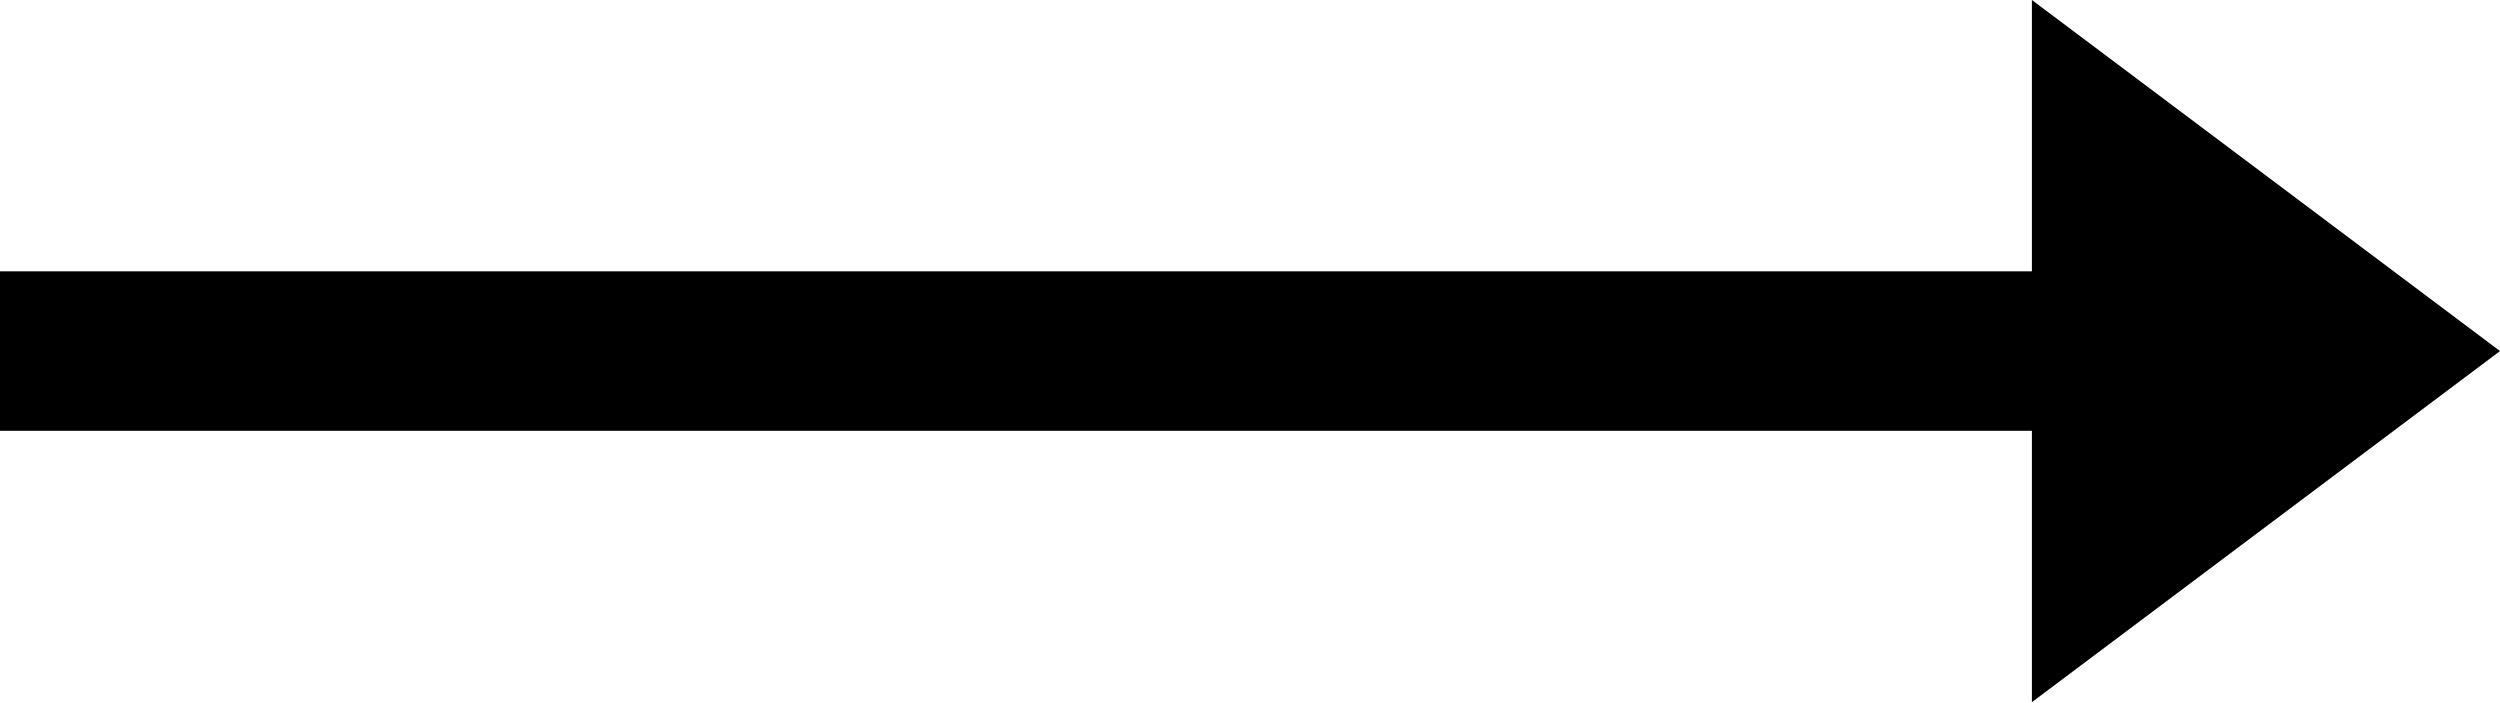
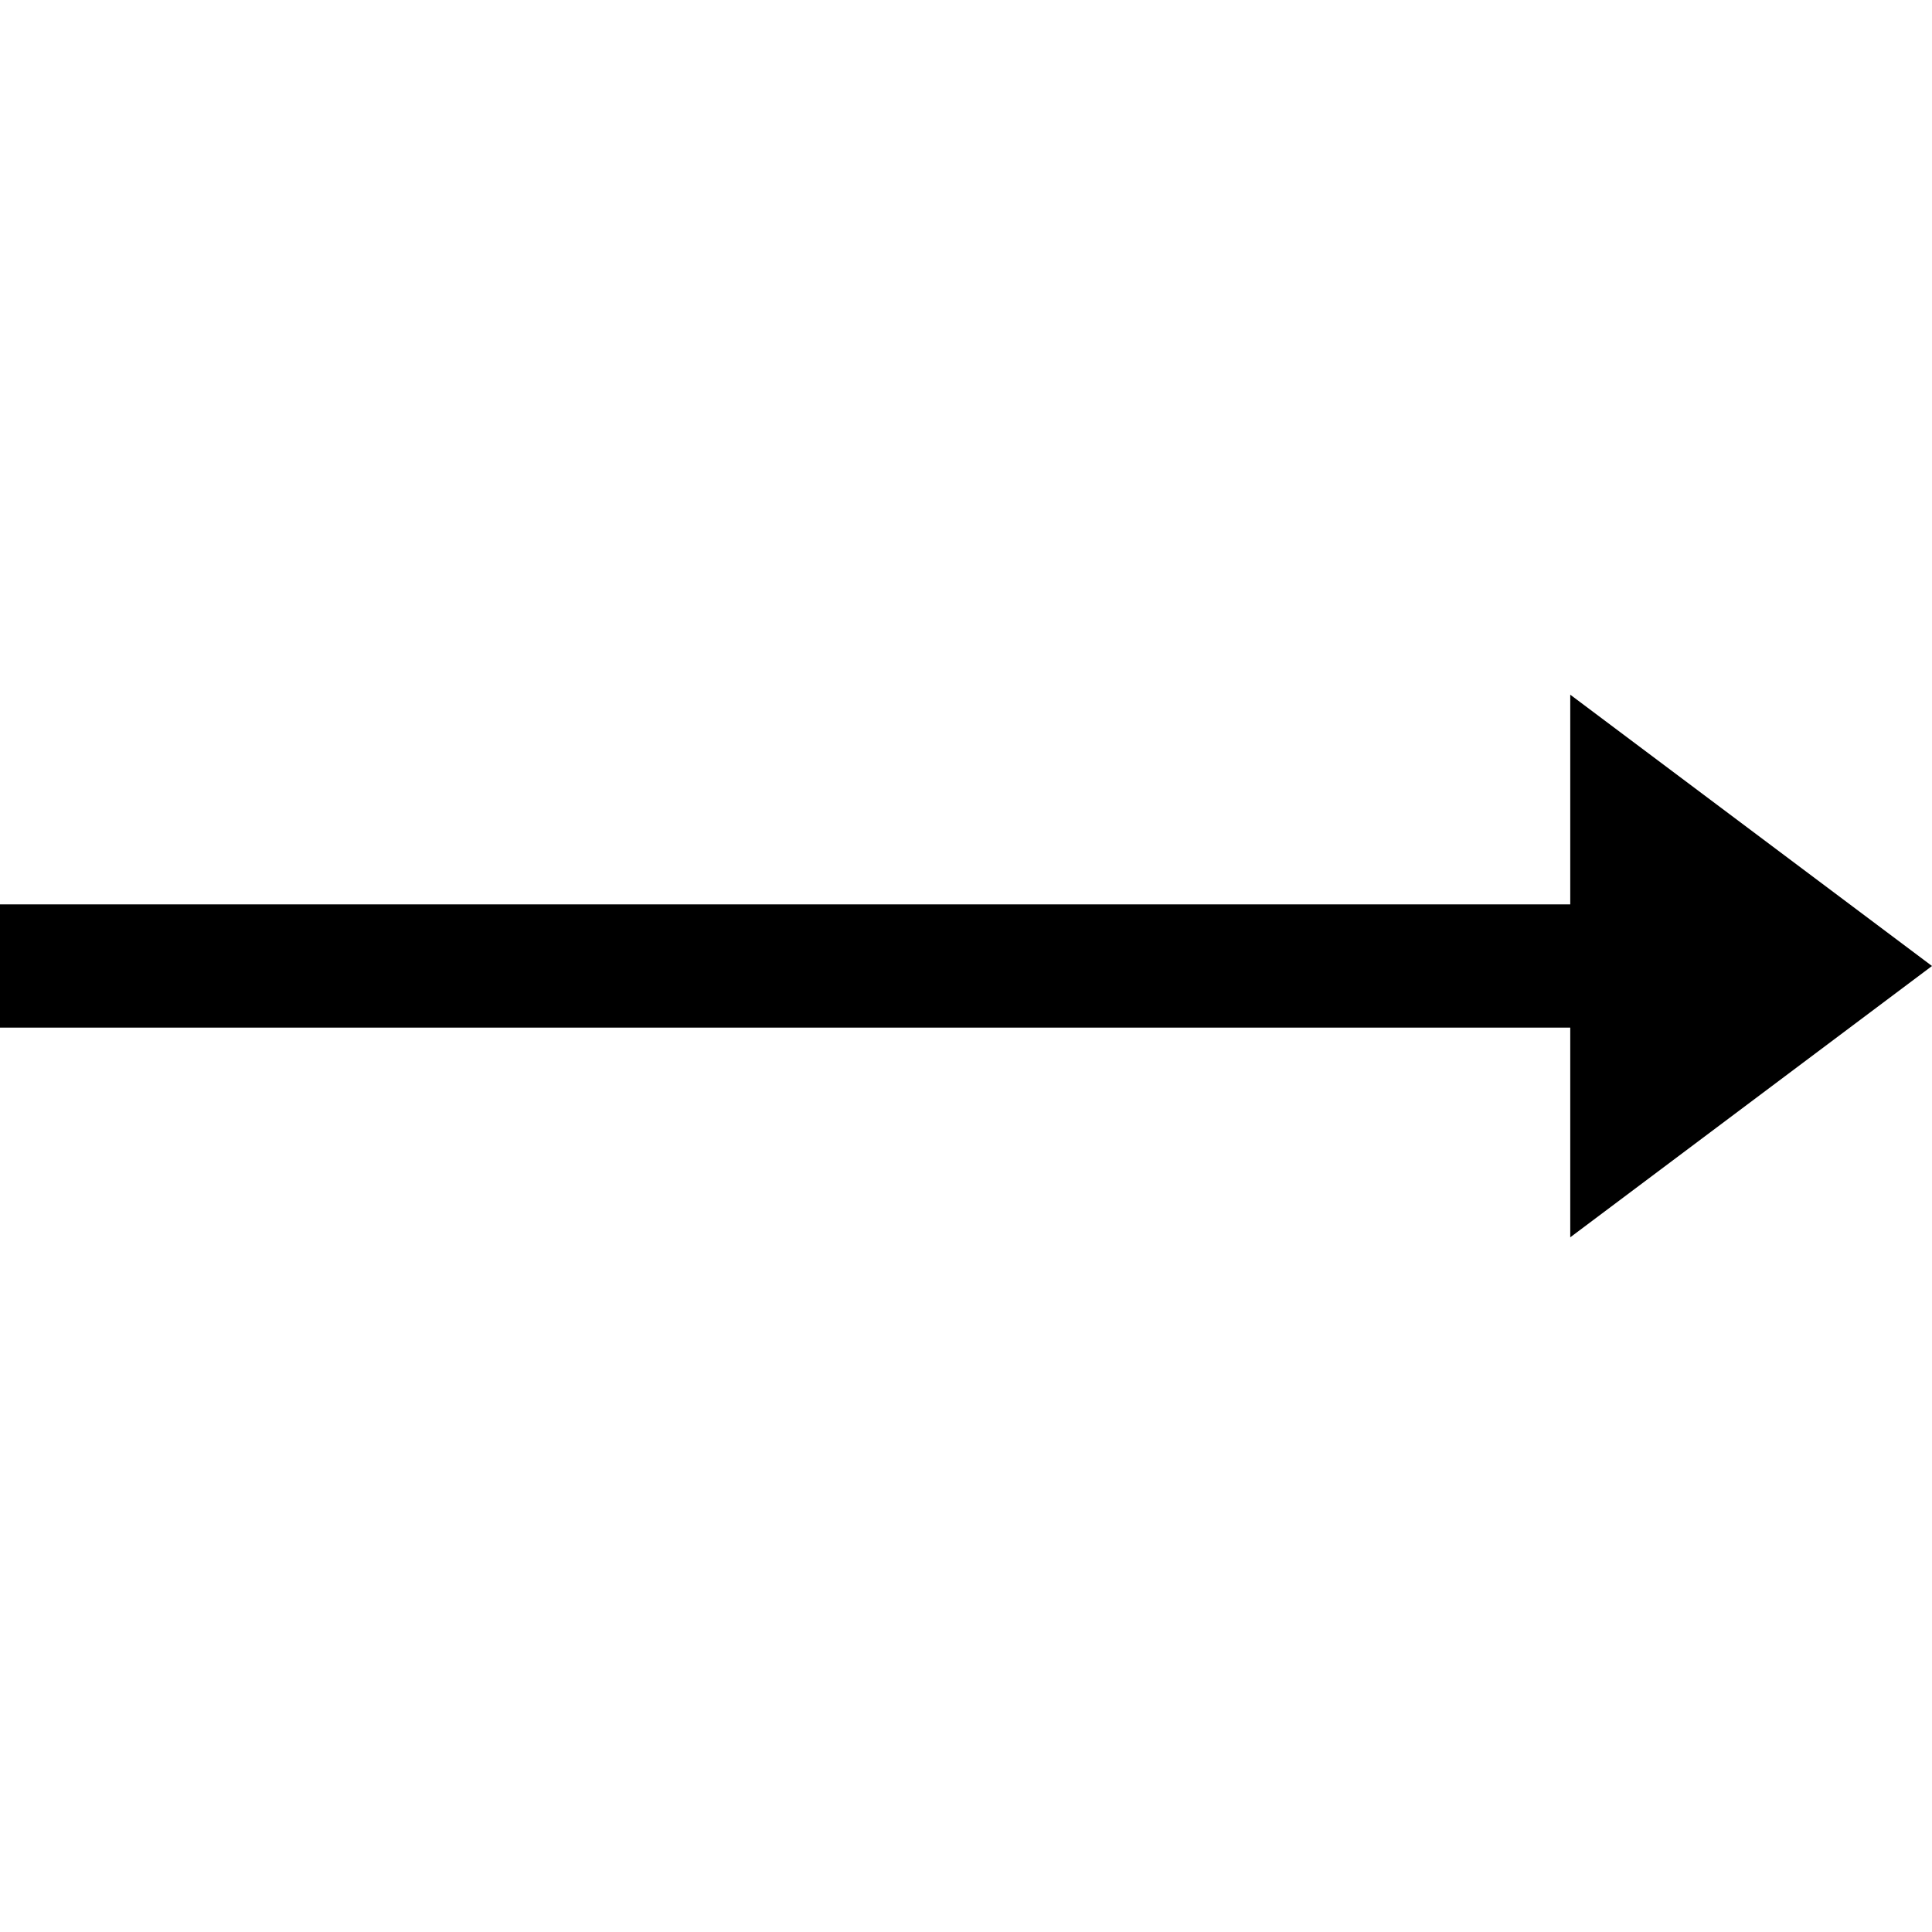
- <svg xmlns="http://www.w3.org/2000/svg" version="1.0" id="Layer_1" x="0px" y="0px" viewBox="-429 936.4 288.4 81" style="enable-background:new -429 936.4 288.4 81;" xml:space="preserve">
+ <svg xmlns="http://www.w3.org/2000/svg" height="20" width="20" version="1.0" id="Layer_1" x="0px" y="0px" viewBox="-429 936.4 288.4 81" style="enable-background:new -429 936.4 288.4 81;" xml:space="preserve">
  <polygon points="-194.6,967.7 -194.6,936.4 -140.6,976.9 -194.6,1017.4 -194.6,986.1 -429,986.1 -429,967.7 " />
</svg>
